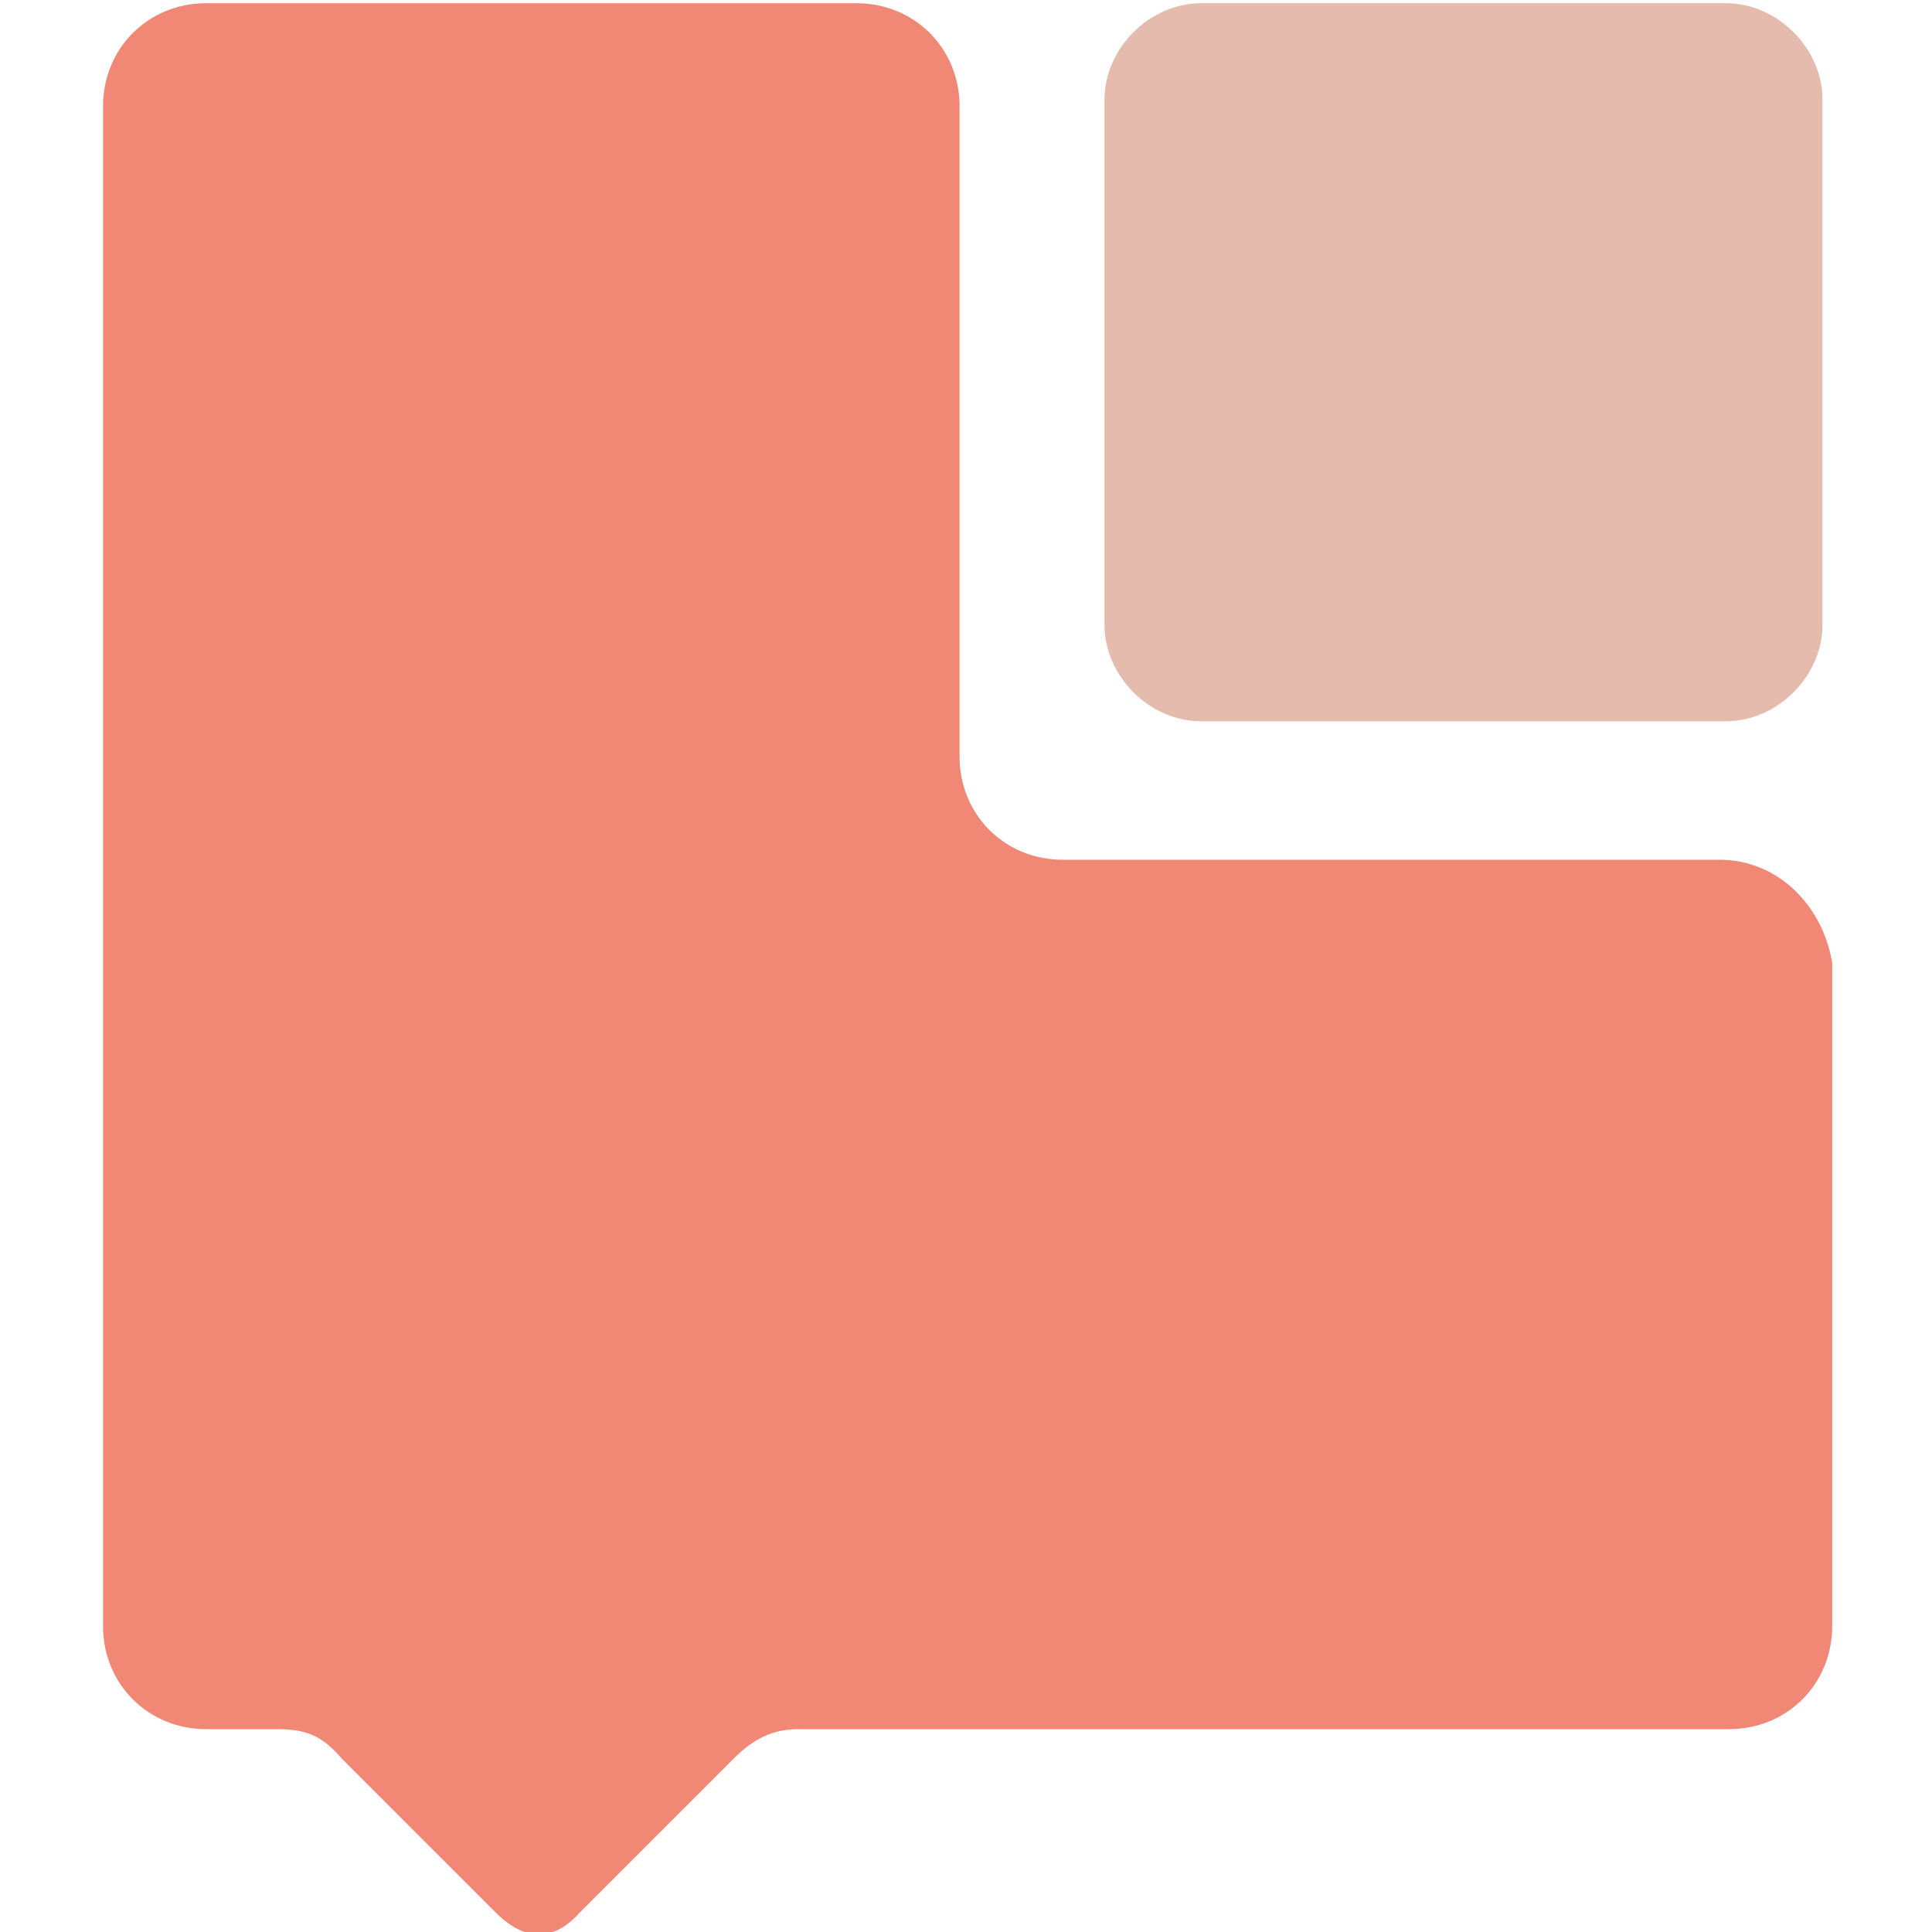
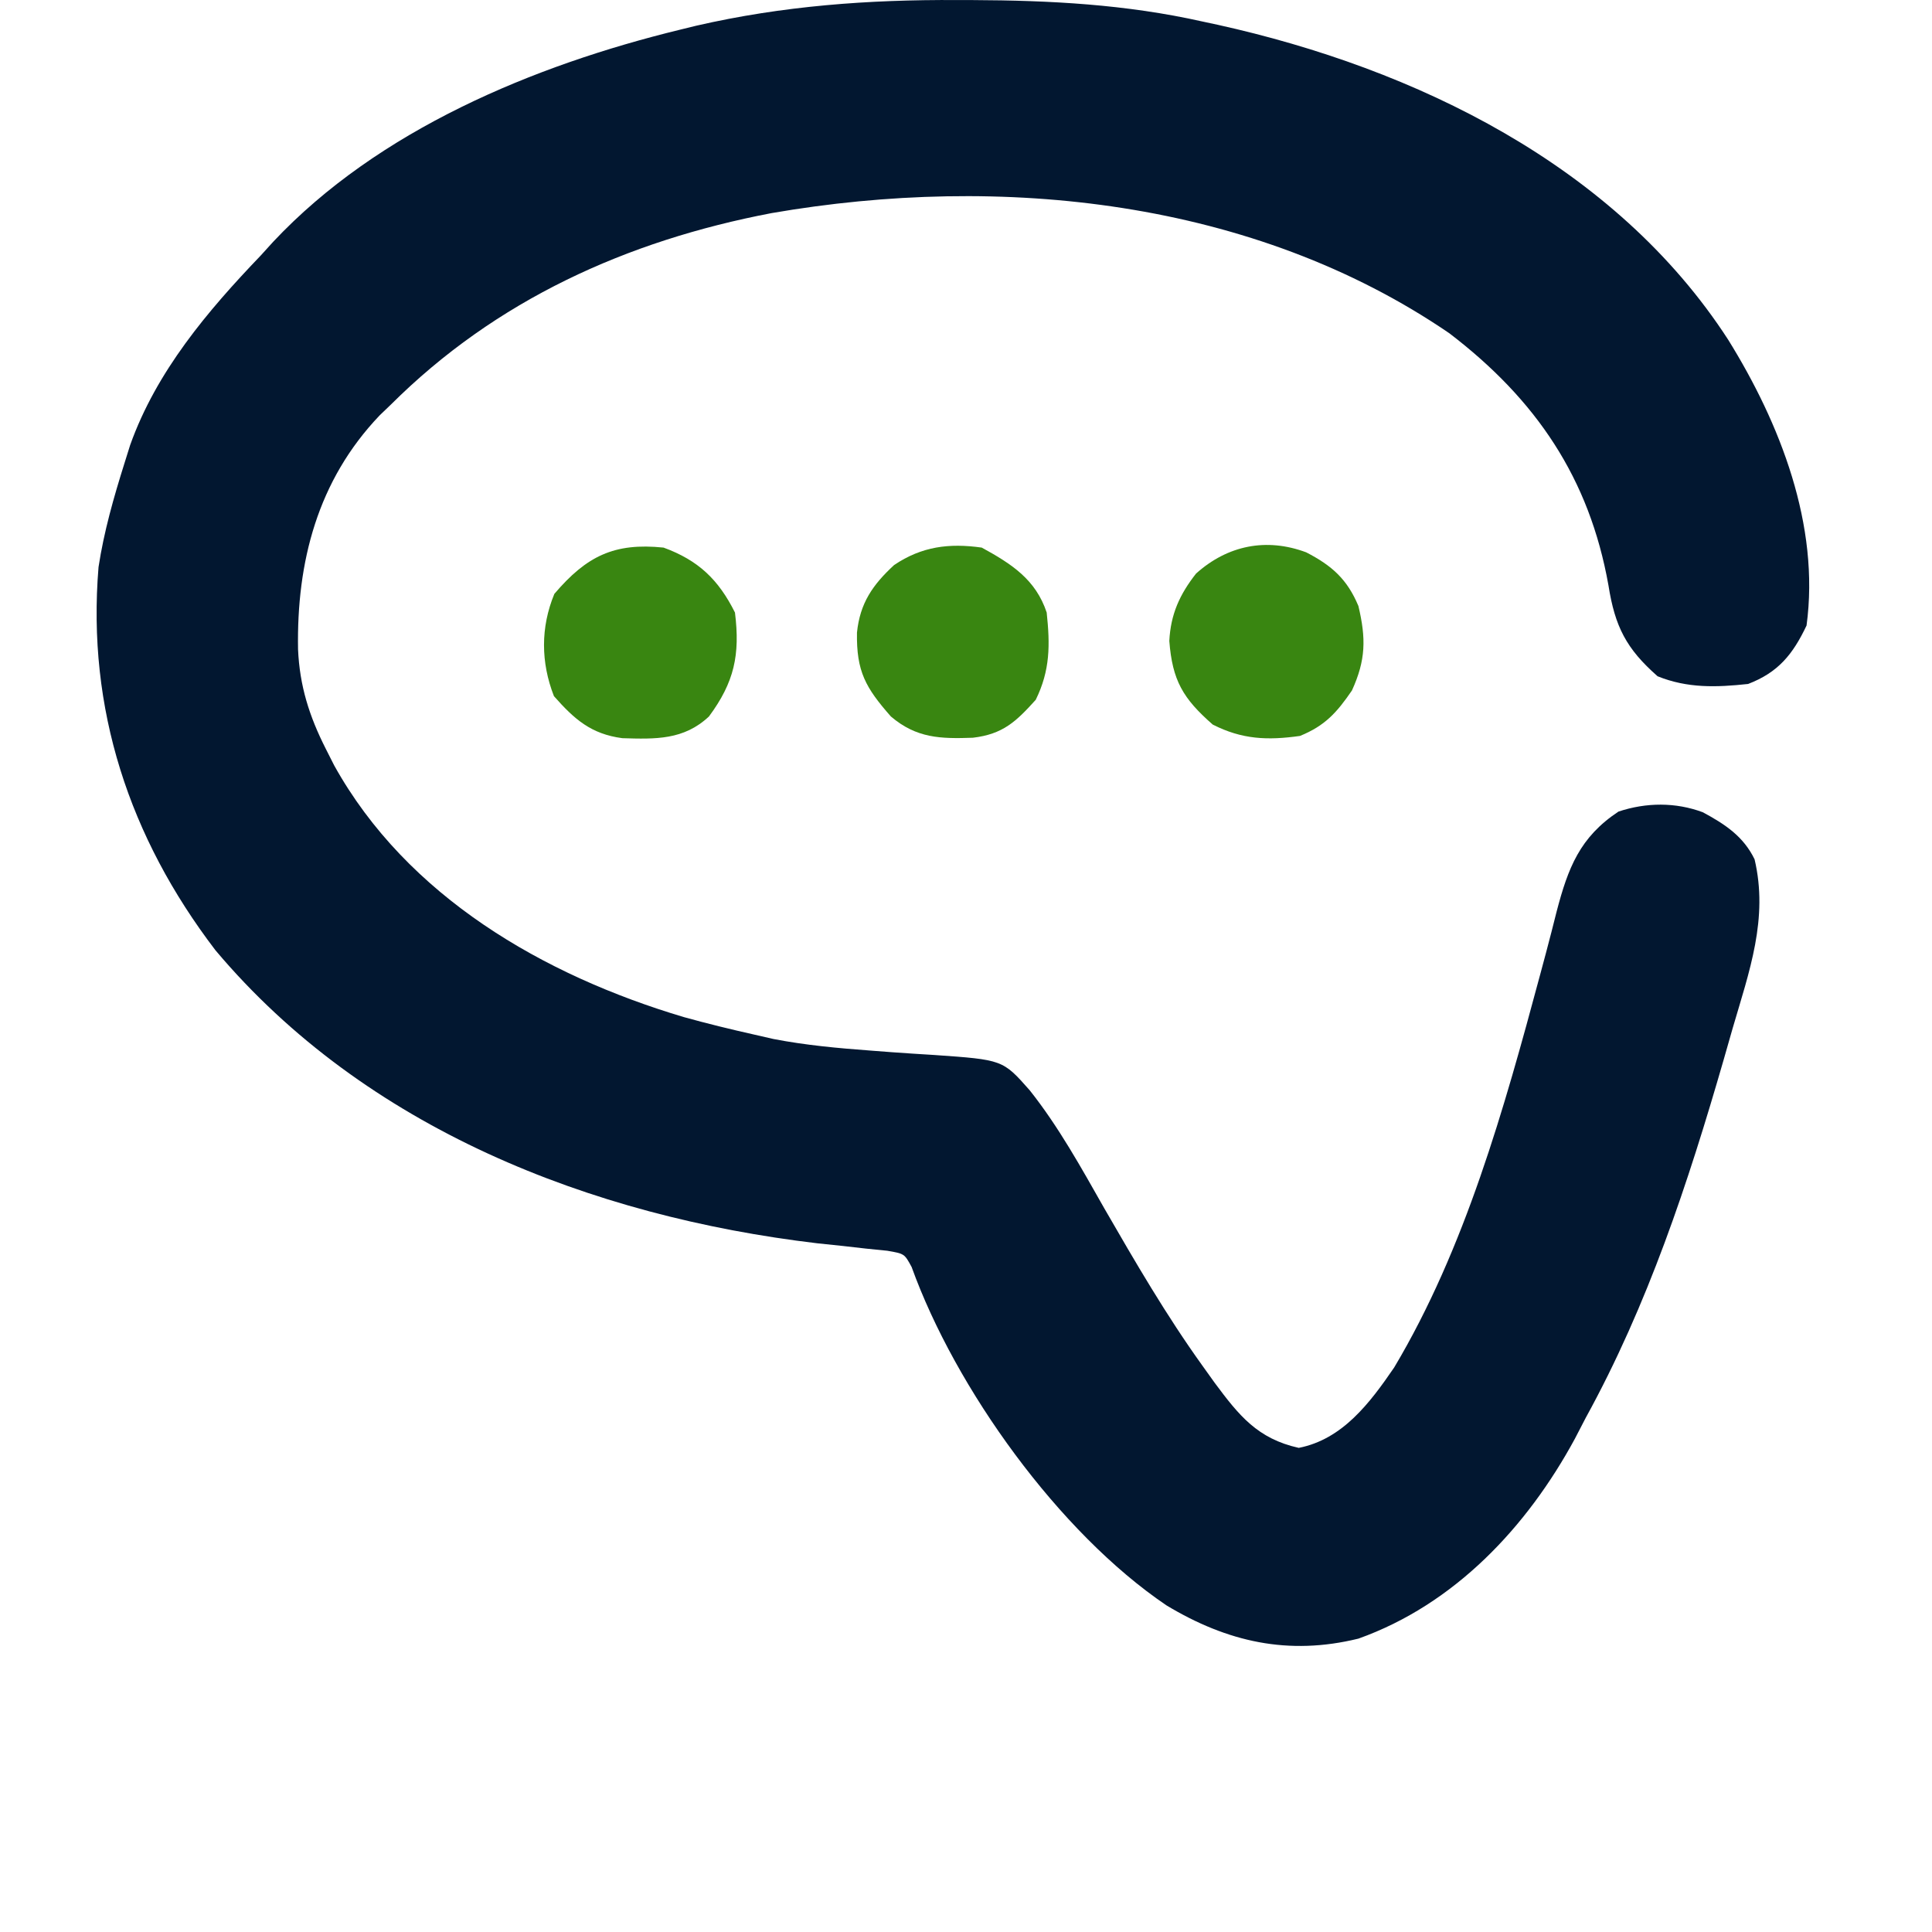
- <svg xmlns="http://www.w3.org/2000/svg" version="1.1" id="Livello_1" x="0px" y="0px" viewBox="0 0 60 60" style="enable-background:new 0 0 60 60;" xml:space="preserve">
-   <style type="text/css">
- 	.st0{fill:#F18876;}
- 	.st1{fill:#E5BBAD;}
- </style>
-   <g>
-     <path class="st0" d="M53.4,26.7H33c-1.8,0-3.2-1.4-3.2-3.2V3.3c0-1.8-1.4-3.2-3.2-3.2H6.4c-1.8,0-3.2,1.4-3.2,3.2v23.6v23.6   c0,1.8,1.4,3.2,3.2,3.2H5h3.6c0.9,0,1.4,0.2,2,0.9l2.5,2.5l2.3,2.3c0.9,0.9,1.8,0.9,2.6,0l2.3-2.3l2.5-2.5c0.6-0.6,1.2-0.9,2-0.9   h28.9c1.8,0,3.2-1.4,3.2-3.2V29.9C56.6,28.1,55.2,26.7,53.4,26.7" />
-     <path class="st1" d="M53.6,22.4H37.3c-1.6,0-3-1.4-3-3V3.1c0-1.6,1.4-3,3-3h16.3c1.6,0,3,1.4,3,3v16.3C56.6,21,55.2,22.4,53.6,22.4   " />
-   </g>
+ <svg xmlns="http://www.w3.org/2000/svg" width="60" height="60" viewBox="0 0 60 60" fill="none">
+   <path d="M29.721 0.001C29.875 0.001 30.029 0.001 30.188 0.002C32.619 0.012 34.968 0.135 37.347 0.669C37.502 0.702 37.658 0.736 37.818 0.77C43.946 2.127 50.161 5.129 53.671 10.552C55.283 13.149 56.524 16.317 56.104 19.426C55.678 20.324 55.223 20.883 54.289 21.241C53.302 21.348 52.405 21.377 51.478 21.002C50.505 20.147 50.154 19.459 49.952 18.178C49.36 14.851 47.706 12.408 45.011 10.35C38.923 6.19 31.081 5.387 23.963 6.618C19.465 7.477 15.399 9.317 12.136 12.568C12.023 12.677 11.909 12.785 11.793 12.897C9.859 14.922 9.21 17.456 9.256 20.165C9.306 21.303 9.605 22.244 10.119 23.258C10.247 23.512 10.247 23.512 10.378 23.77C12.641 27.842 16.88 30.289 21.238 31.587C21.965 31.789 22.695 31.967 23.43 32.132C23.627 32.177 23.823 32.222 24.025 32.268C25.025 32.461 26.025 32.552 27.039 32.627C27.364 32.652 27.364 32.652 27.695 32.677C28.131 32.708 28.568 32.737 29.004 32.763C31.141 32.912 31.141 32.912 31.978 33.859C32.882 34.998 33.579 36.267 34.296 37.528C35.26 39.199 36.22 40.851 37.347 42.419C37.471 42.592 37.594 42.765 37.722 42.943C38.478 43.961 39.054 44.68 40.334 44.965C41.696 44.698 42.542 43.571 43.297 42.469C45.503 38.77 46.715 34.417 47.825 30.289C47.917 29.946 47.917 29.946 48.011 29.596C48.126 29.164 48.237 28.732 48.345 28.299C48.698 26.955 49.062 25.999 50.264 25.204C51.123 24.919 52.033 24.909 52.884 25.226C53.578 25.6 54.144 25.975 54.49 26.687C54.924 28.526 54.325 30.169 53.81 31.931C53.717 32.256 53.624 32.581 53.531 32.907C52.421 36.75 51.179 40.516 49.246 44.032C49.136 44.246 49.025 44.46 48.91 44.68C47.422 47.426 45.174 49.823 42.187 50.889C40.013 51.422 38.117 50.995 36.225 49.856C32.886 47.598 29.672 43.122 28.311 39.347C28.088 38.935 28.088 38.935 27.554 38.843C27.338 38.821 27.122 38.8 26.899 38.777C26.658 38.749 26.417 38.722 26.169 38.694C25.91 38.667 25.651 38.639 25.384 38.612C18.365 37.78 11.347 35.046 6.69 29.51C4.017 26.009 2.695 22.017 3.06 17.611C3.228 16.507 3.532 15.447 3.866 14.384C3.925 14.197 3.983 14.011 4.043 13.819C4.861 11.529 6.442 9.663 8.102 7.93C8.228 7.791 8.354 7.652 8.483 7.51C11.744 4.036 16.577 2.029 21.123 0.921C21.288 0.881 21.452 0.841 21.621 0.799C24.314 0.18 26.969 -0.013 29.721 0.001Z" fill="#021730" />
+   <path d="M40.565 17.153C41.368 17.567 41.84 17.992 42.187 18.821C42.426 19.831 42.418 20.495 41.986 21.443C41.514 22.134 41.145 22.541 40.372 22.855C39.365 22.997 38.574 22.966 37.662 22.502C36.739 21.692 36.409 21.135 36.314 19.906C36.356 19.076 36.635 18.462 37.145 17.812C38.125 16.934 39.329 16.692 40.565 17.153Z" fill="#398611" />
+   <path d="M20.607 17.006C21.685 17.4 22.312 17.996 22.825 19.023C22.988 20.336 22.805 21.186 22.018 22.25C21.235 22.986 20.356 22.956 19.328 22.925C18.354 22.797 17.834 22.334 17.203 21.619C16.794 20.574 16.786 19.482 17.216 18.443C18.216 17.27 19.074 16.848 20.607 17.006Z" fill="#398611" />
+   <path d="M30.489 17.006C31.424 17.517 32.166 18 32.506 19.023C32.612 20.03 32.617 20.813 32.166 21.733C31.553 22.412 31.146 22.801 30.214 22.911C29.206 22.947 28.462 22.928 27.666 22.25C26.882 21.357 26.594 20.853 26.614 19.646C26.708 18.728 27.103 18.162 27.767 17.548C28.625 16.969 29.476 16.863 30.489 17.006Z" fill="#398611" />
</svg>
